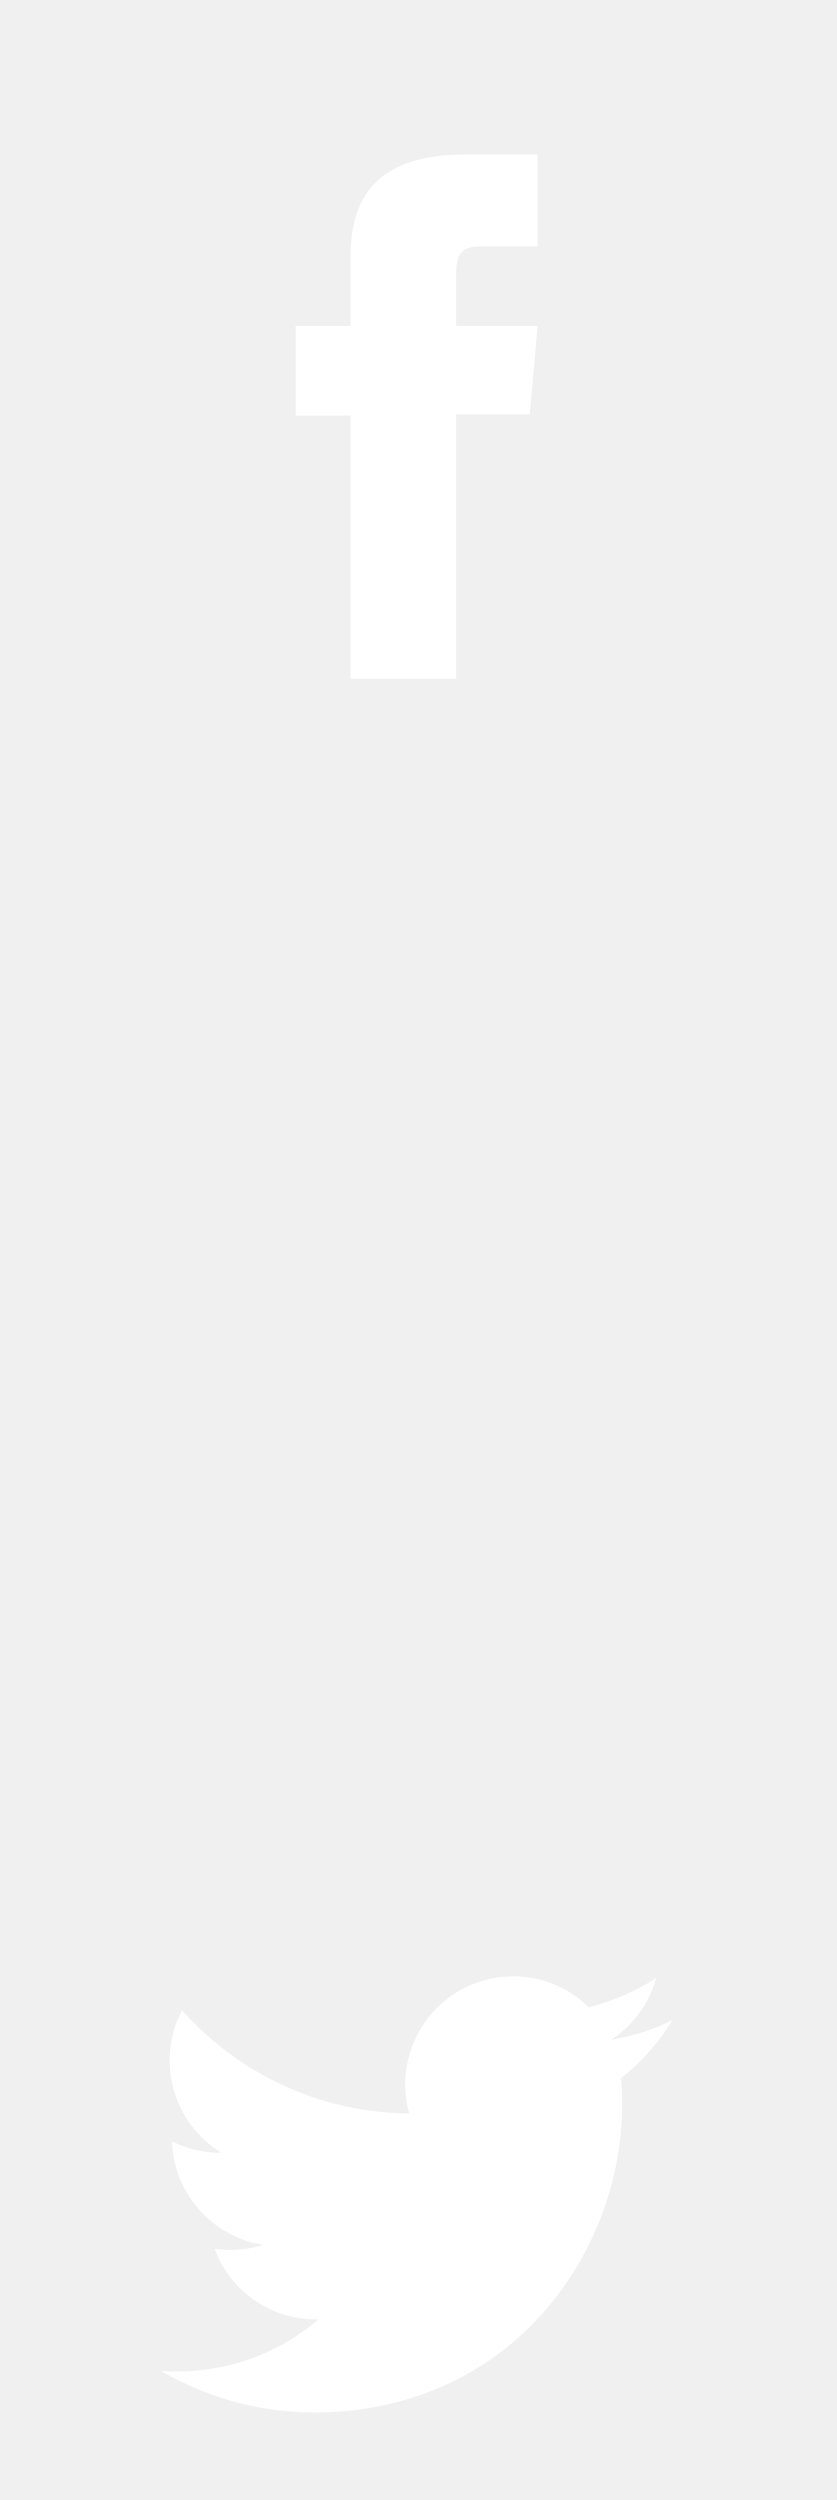
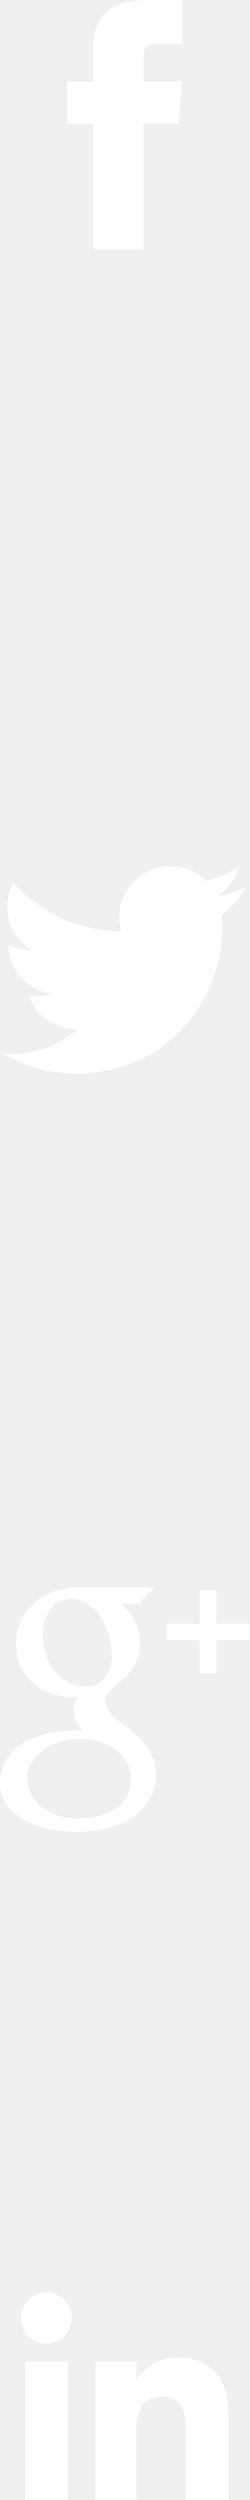
- <svg xmlns="http://www.w3.org/2000/svg" version="1.1" id="Layer_1" x="0px" y="0px" width="150.5px" height="450px" viewBox="0 0 150.5 450" enable-background="new 0 0 150.5 450" xml:space="preserve">
-   <path id="facebook-icon" fill="#FFFFFF" d="M63.107,58.669h-9.882v16.128h9.882v47.38h18.999V74.596h13.256l1.411-15.927H82.106  c0,0,0-5.947,0-9.073c0-3.754,0.757-5.241,4.385-5.241c2.924,0,10.282,0,10.282,0V27.822c0,0-10.839,0-13.155,0  c-14.138,0-20.511,6.224-20.511,18.144C63.107,56.35,63.107,58.669,63.107,58.669z" />
-   <path id="twitter-icon" fill="#FFFFFF" d="M121.053,363.62c-3.416,1.69-7.114,2.896-11.022,3.534  c3.905-2.575,6.821-6.514,8.078-11.108c-3.658,2.386-7.744,4.178-12.132,5.24c-3.7-3.623-8.848-5.765-14.432-5.522  c-12.533,0.534-21.246,12.628-17.893,24.653c-16.172-0.121-30.813-7.237-40.892-18.574c-4.711,8.941-1.772,20.258,7.119,25.662  c-3.184,0.039-6.217-0.705-8.896-2.049c0.176,9.004,6.981,17.143,16.399,18.614c-2.701,0.864-5.688,1.163-8.756,0.709  c2.803,7.608,10.213,12.915,18.715,12.706c-7.887,6.746-18.045,10.045-28.397,9.273c8.828,5.14,19.172,7.918,30.137,7.447  c36.047-1.545,55.109-32.863,52.713-60.123C115.471,371.185,118.613,367.622,121.053,363.62z" />
+ <svg xmlns="http://www.w3.org/2000/svg" version="1.1" id="Layer_1" x="0px" y="0px" width="94.414px" height="946.427px" viewBox="0 0 94.414 946.427" enable-background="new 0 0 94.414 946.427" xml:space="preserve">
+   <g>
+     <g>
+       <path id="facebook-icon" fill="#FFFFFF" d="M35.314,30.847h-9.883v16.128h9.883v47.38h18.998V46.774h13.256l1.412-15.927H54.312    c0,0,0-5.947,0-9.073c0-3.754,0.758-5.241,4.387-5.241c2.924,0,10.281,0,10.281,0V0c0,0-10.84,0-13.154,0    C41.688,0,35.314,6.224,35.314,18.144C35.314,28.528,35.314,30.847,35.314,30.847z" />
+       <path id="twitter-icon" fill="#FFFFFF" d="M93.261,335.798c-3.416,1.688-7.113,2.896-11.021,3.534    c3.904-2.575,6.82-6.516,8.078-11.108c-3.658,2.386-7.744,4.178-12.133,5.24c-3.699-3.623-8.848-5.767-14.432-5.522    c-12.533,0.534-21.247,12.628-17.894,24.653c-16.172-0.121-30.813-7.237-40.891-18.574c-4.712,8.941-1.772,20.258,7.118,25.662    c-3.184,0.039-6.217-0.705-8.896-2.049c0.176,9.004,6.98,17.143,16.398,18.614c-2.7,0.862-5.688,1.163-8.756,0.709    c2.804,7.606,10.213,12.915,18.715,12.706c-7.887,6.746-18.045,10.045-28.396,9.271c8.828,5.142,19.172,7.918,30.137,7.447    c36.046-1.545,55.107-32.863,52.712-60.123C87.679,343.362,90.822,339.8,93.261,335.798z" />
+       <g id="google-plus-icon">
+         <path fill="#FFFFFF" d="M94.412,620.904H81.894v12.52H75.64v-12.52h-12.52v-6.259h12.52v-12.519h6.256v12.519h12.518v6.259     H94.412z M59.027,672.675c0,9.382-8.568,20.805-30.121,20.805C13.144,693.479,0,686.682,0,675.245     c0-8.823,5.586-20.282,31.698-20.282c-3.88-3.161-4.83-7.581-2.462-12.365c-15.288,0-23.116-8.987-23.116-20.4     c0-11.166,8.306-21.318,25.241-21.318c4.277,0,27.132,0,27.132,0l-6.063,6.363h-7.121c5.023,2.879,7.697,8.809,7.697,15.343     c0,5.998-3.301,10.855-8.019,14.503c-8.365,6.465-6.221,10.077,2.542,16.468C56.167,660.026,59.027,665.024,59.027,672.675z      M42.105,622.99c-1.264-9.604-7.519-17.48-14.83-17.702c-7.311-0.216-12.214,7.133-10.953,16.738     c1.263,9.603,8.21,16.31,15.523,16.53C39.158,638.775,43.366,632.595,42.105,622.99z M49.642,673.639     c0-7.901-7.207-15.428-19.294-15.428c-10.894-0.12-20.124,6.886-20.124,15.004c0,8.285,7.865,15.181,18.761,15.181     C42.912,688.396,49.642,681.923,49.642,673.639z" />
+       </g>
+     </g>
+     <path id="linkedin-icon" fill="#FFFFFF" d="M27.122,877.541c0,5.337-4.29,9.662-9.585,9.662s-9.586-4.325-9.586-9.662   c0-5.336,4.291-9.663,9.586-9.663S27.122,872.205,27.122,877.541z M25.719,894.062H9.512v52.365h16.207V894.062z M51.628,894.062   H36.082v52.365h15.546c0,0,0-19.424,0-27.488c0-7.364,3.391-11.747,9.879-11.747c5.959,0,8.824,4.208,8.824,11.747   s0,27.488,0,27.488h16.131c0,0,0-19.131,0-33.156c0-14.028-7.949-20.807-19.055-20.807c-11.104,0-15.779,8.648-15.779,8.648   V894.062L51.628,894.062z" />
+   </g>
</svg>
